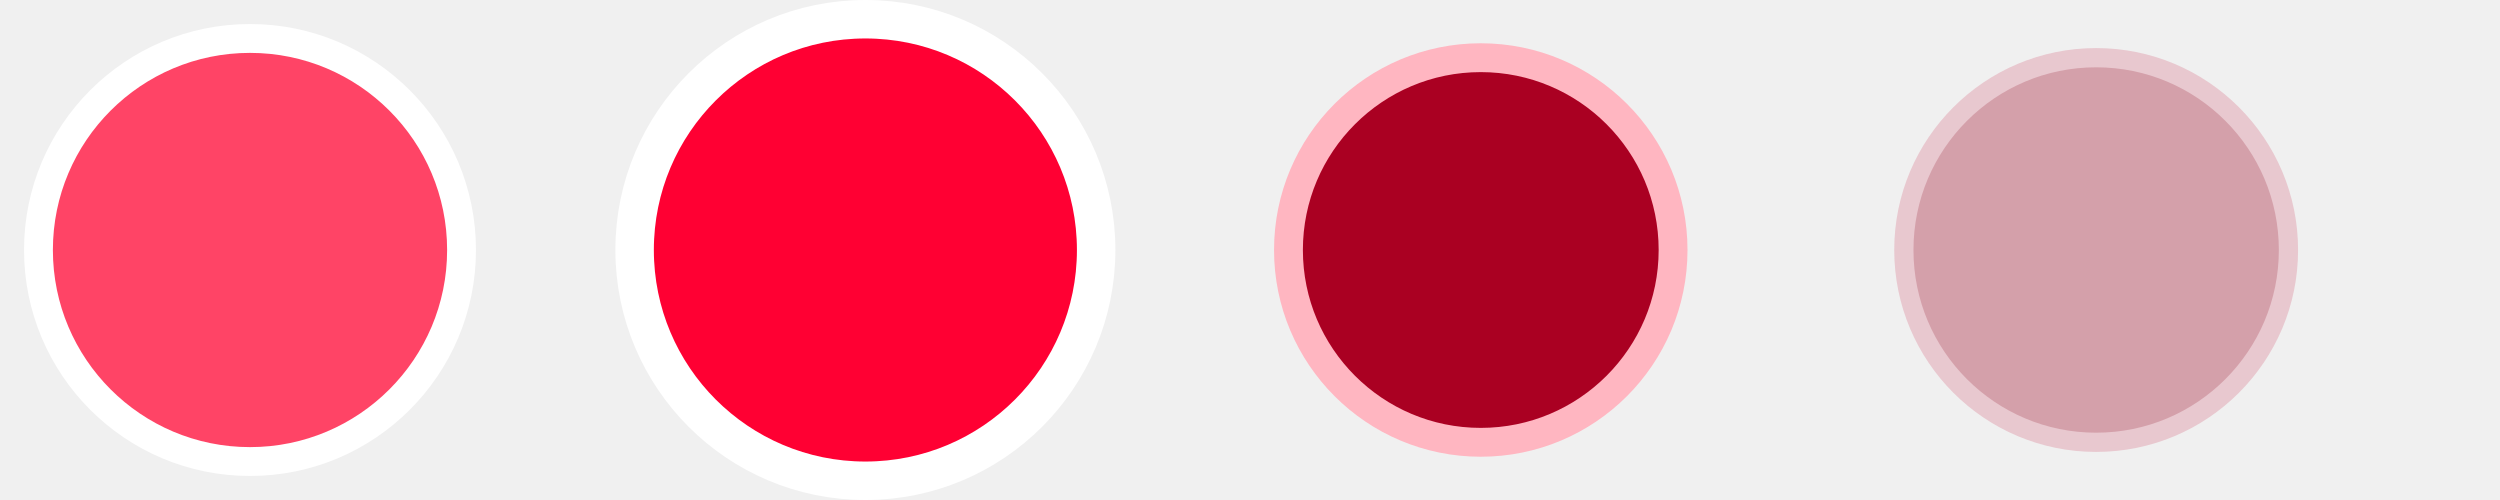
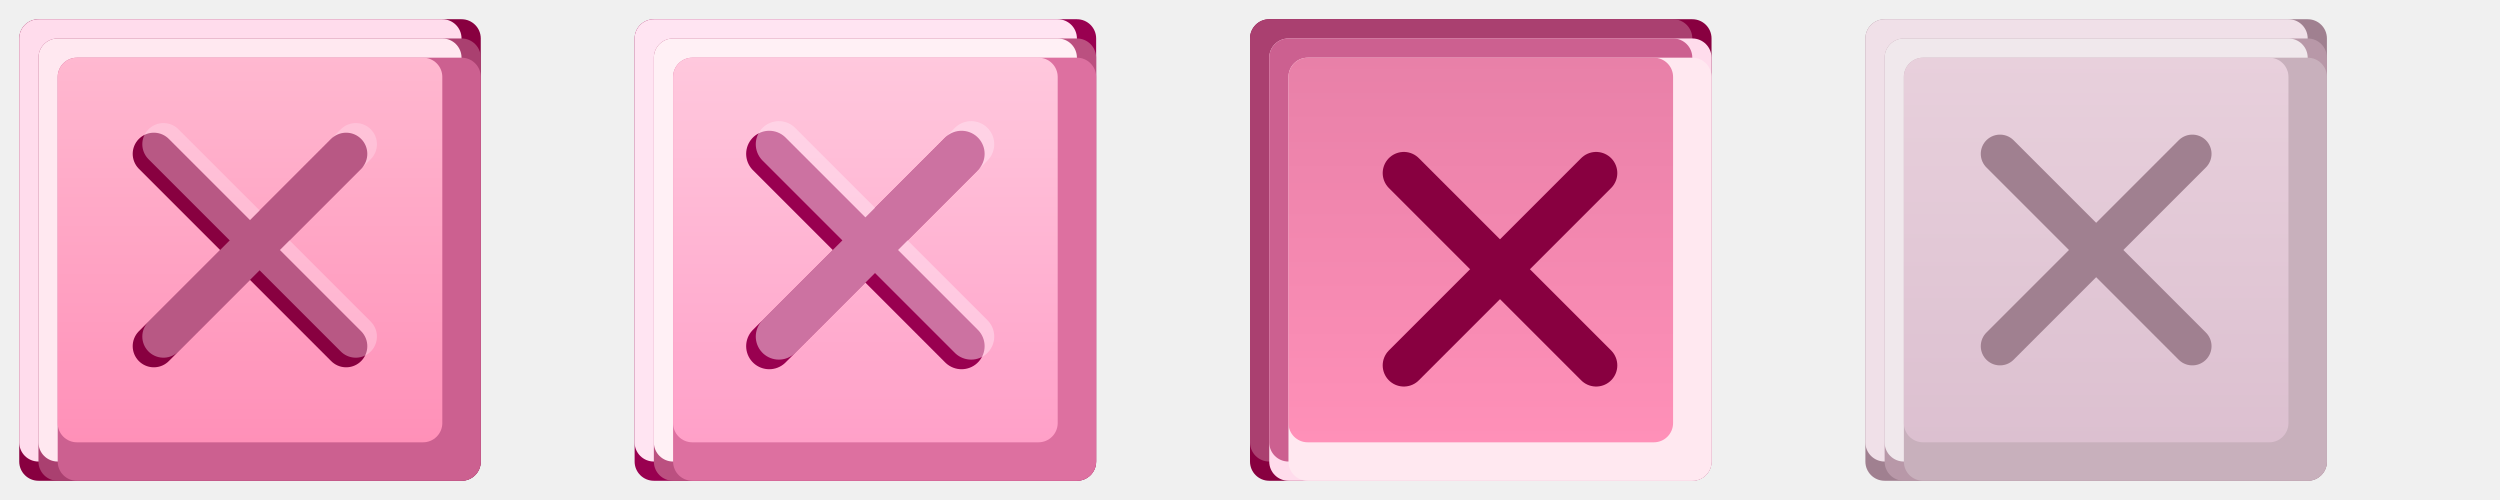
<svg xmlns="http://www.w3.org/2000/svg" width="130" height="26" viewBox="0 0 130 26" version="1.1">
+   <defs>
+     <linearGradient id="btnFace" x1="0" y1="0" x2="0" y2="1">
+       <stop offset="0%" stop-color="#ffb8d0" />
+       <stop offset="100%" stop-color="#ff90b8" />
+     </linearGradient>
+     <linearGradient id="btnFaceHover" x1="0" y1="0" x2="0" y2="1">
+       <stop offset="0%" stop-color="#ffc8dd" />
+       <stop offset="100%" stop-color="#ffa0c8" />
+     </linearGradient>
+     <linearGradient id="btnFacePressed" x1="0" y1="0" x2="0" y2="1">
+       <stop offset="0%" stop-color="#e880a8" />
+       <stop offset="100%" stop-color="#ff90b8" />
+     </linearGradient>
+     <linearGradient id="btnFaceInactive" x1="0" y1="0" x2="0" y2="1">
+       <stop offset="0%" stop-color="#e8d0dc" />
+       <stop offset="100%" stop-color="#dcc0d0" />
+     </linearGradient>
+   </defs>
  <g id="center">
-     <circle cx="13" cy="13" r="11" style="fill:#ff4466;fill-opacity:1;stroke:#ffffff;stroke-width:1.5" />
+     <rect x="1" y="1" width="24" height="24" rx="1" fill="#880040" />
+     <rect x="1" y="1" width="23" height="23" rx="1" fill="#ffdcec" />
+     <rect x="2" y="2" width="23" height="23" rx="1" fill="#aa4070" />
+     <rect x="2" y="2" width="22" height="22" rx="1" fill="#ffe8f0" />
+     <rect x="3" y="3" width="22" height="22" rx="1" fill="#cc6090" />
+     <rect x="3" y="3" width="20" height="20" rx="1" fill="url(#btnFace)" />
+     <g stroke="#880040" stroke-width="2.2" stroke-linecap="round">
+       <line x1="8" y1="8" x2="18" y2="18" />
+       <line x1="18" y1="8" x2="8" y2="18" />
+     </g>
+     <g stroke="#ffdcec" stroke-width="2.2" stroke-linecap="round" opacity="0.4">
+       <line x1="8.5" y1="7.5" x2="18.5" y2="17.5" />
+       <line x1="18.5" y1="7.5" x2="8.5" y2="17.5" />
+     </g>
  </g>
  <g id="hover-center">
-     <circle cx="45" cy="13" r="12" style="fill:#ff0033;fill-opacity:1;stroke:#ffffff;stroke-width:2" />
+     <rect x="33" y="1" width="24" height="24" rx="1" fill="#990050" />
+     <rect x="33" y="1" width="23" height="23" rx="1" fill="#ffe4f2" />
+     <rect x="34" y="2" width="23" height="23" rx="1" fill="#bb5080" />
+     <rect x="34" y="2" width="22" height="22" rx="1" fill="#fff0f5" />
+     <rect x="35" y="3" width="22" height="22" rx="1" fill="#dd70a0" />
+     <rect x="35" y="3" width="20" height="20" rx="1" fill="url(#btnFaceHover)" />
+     <g stroke="#990050" stroke-width="2.4" stroke-linecap="round">
+       <line x1="40" y1="8" x2="50" y2="18" />
+       <line x1="50" y1="8" x2="40" y2="18" />
+     </g>
+     <g stroke="#ffe4f2" stroke-width="2.4" stroke-linecap="round" opacity="0.5">
+       <line x1="40.5" y1="7.5" x2="50.5" y2="17.5" />
+       <line x1="50.5" y1="7.5" x2="40.5" y2="17.5" />
+     </g>
  </g>
  <g id="pressed-center">
-     <circle cx="77" cy="13" r="10" style="fill:#aa0022;fill-opacity:1;stroke:#ffb6c1;stroke-width:1.5" />
+     <rect x="65" y="1" width="24" height="24" rx="1" fill="#880040" />
+     <rect x="65" y="1" width="23" height="23" rx="1" fill="#aa4070" />
+     <rect x="66" y="2" width="23" height="23" rx="1" fill="#ffdcec" />
+     <rect x="66" y="2" width="22" height="22" rx="1" fill="#cc6090" />
+     <rect x="67" y="3" width="22" height="22" rx="1" fill="#ffe8f0" />
+     <rect x="67" y="3" width="20" height="20" rx="1" fill="url(#btnFacePressed)" />
+     <g stroke="#880040" stroke-width="2.2" stroke-linecap="round">
+       <line x1="73" y1="9" x2="83" y2="19" />
+       <line x1="83" y1="9" x2="73" y2="19" />
+     </g>
  </g>
  <g id="deactivated-center">
-     <circle cx="109" cy="13" r="10" style="fill:#d4a0aa;fill-opacity:1;stroke:#e8c8cf;stroke-width:1" />
+     <rect x="97" y="1" width="24" height="24" rx="1" fill="#a08090" />
+     <rect x="97" y="1" width="23" height="23" rx="1" fill="#f0e0e8" />
+     <rect x="98" y="2" width="23" height="23" rx="1" fill="#b898a8" />
+     <rect x="98" y="2" width="22" height="22" rx="1" fill="#f0e8ec" />
+     <rect x="99" y="3" width="22" height="22" rx="1" fill="#c8b0bc" />
+     <rect x="99" y="3" width="20" height="20" rx="1" fill="url(#btnFaceInactive)" />
+     <g stroke="#a08090" stroke-width="2" stroke-linecap="round">
+       <line x1="104" y1="8" x2="114" y2="18" />
+       <line x1="114" y1="8" x2="104" y2="18" />
+     </g>
  </g>
</svg>
